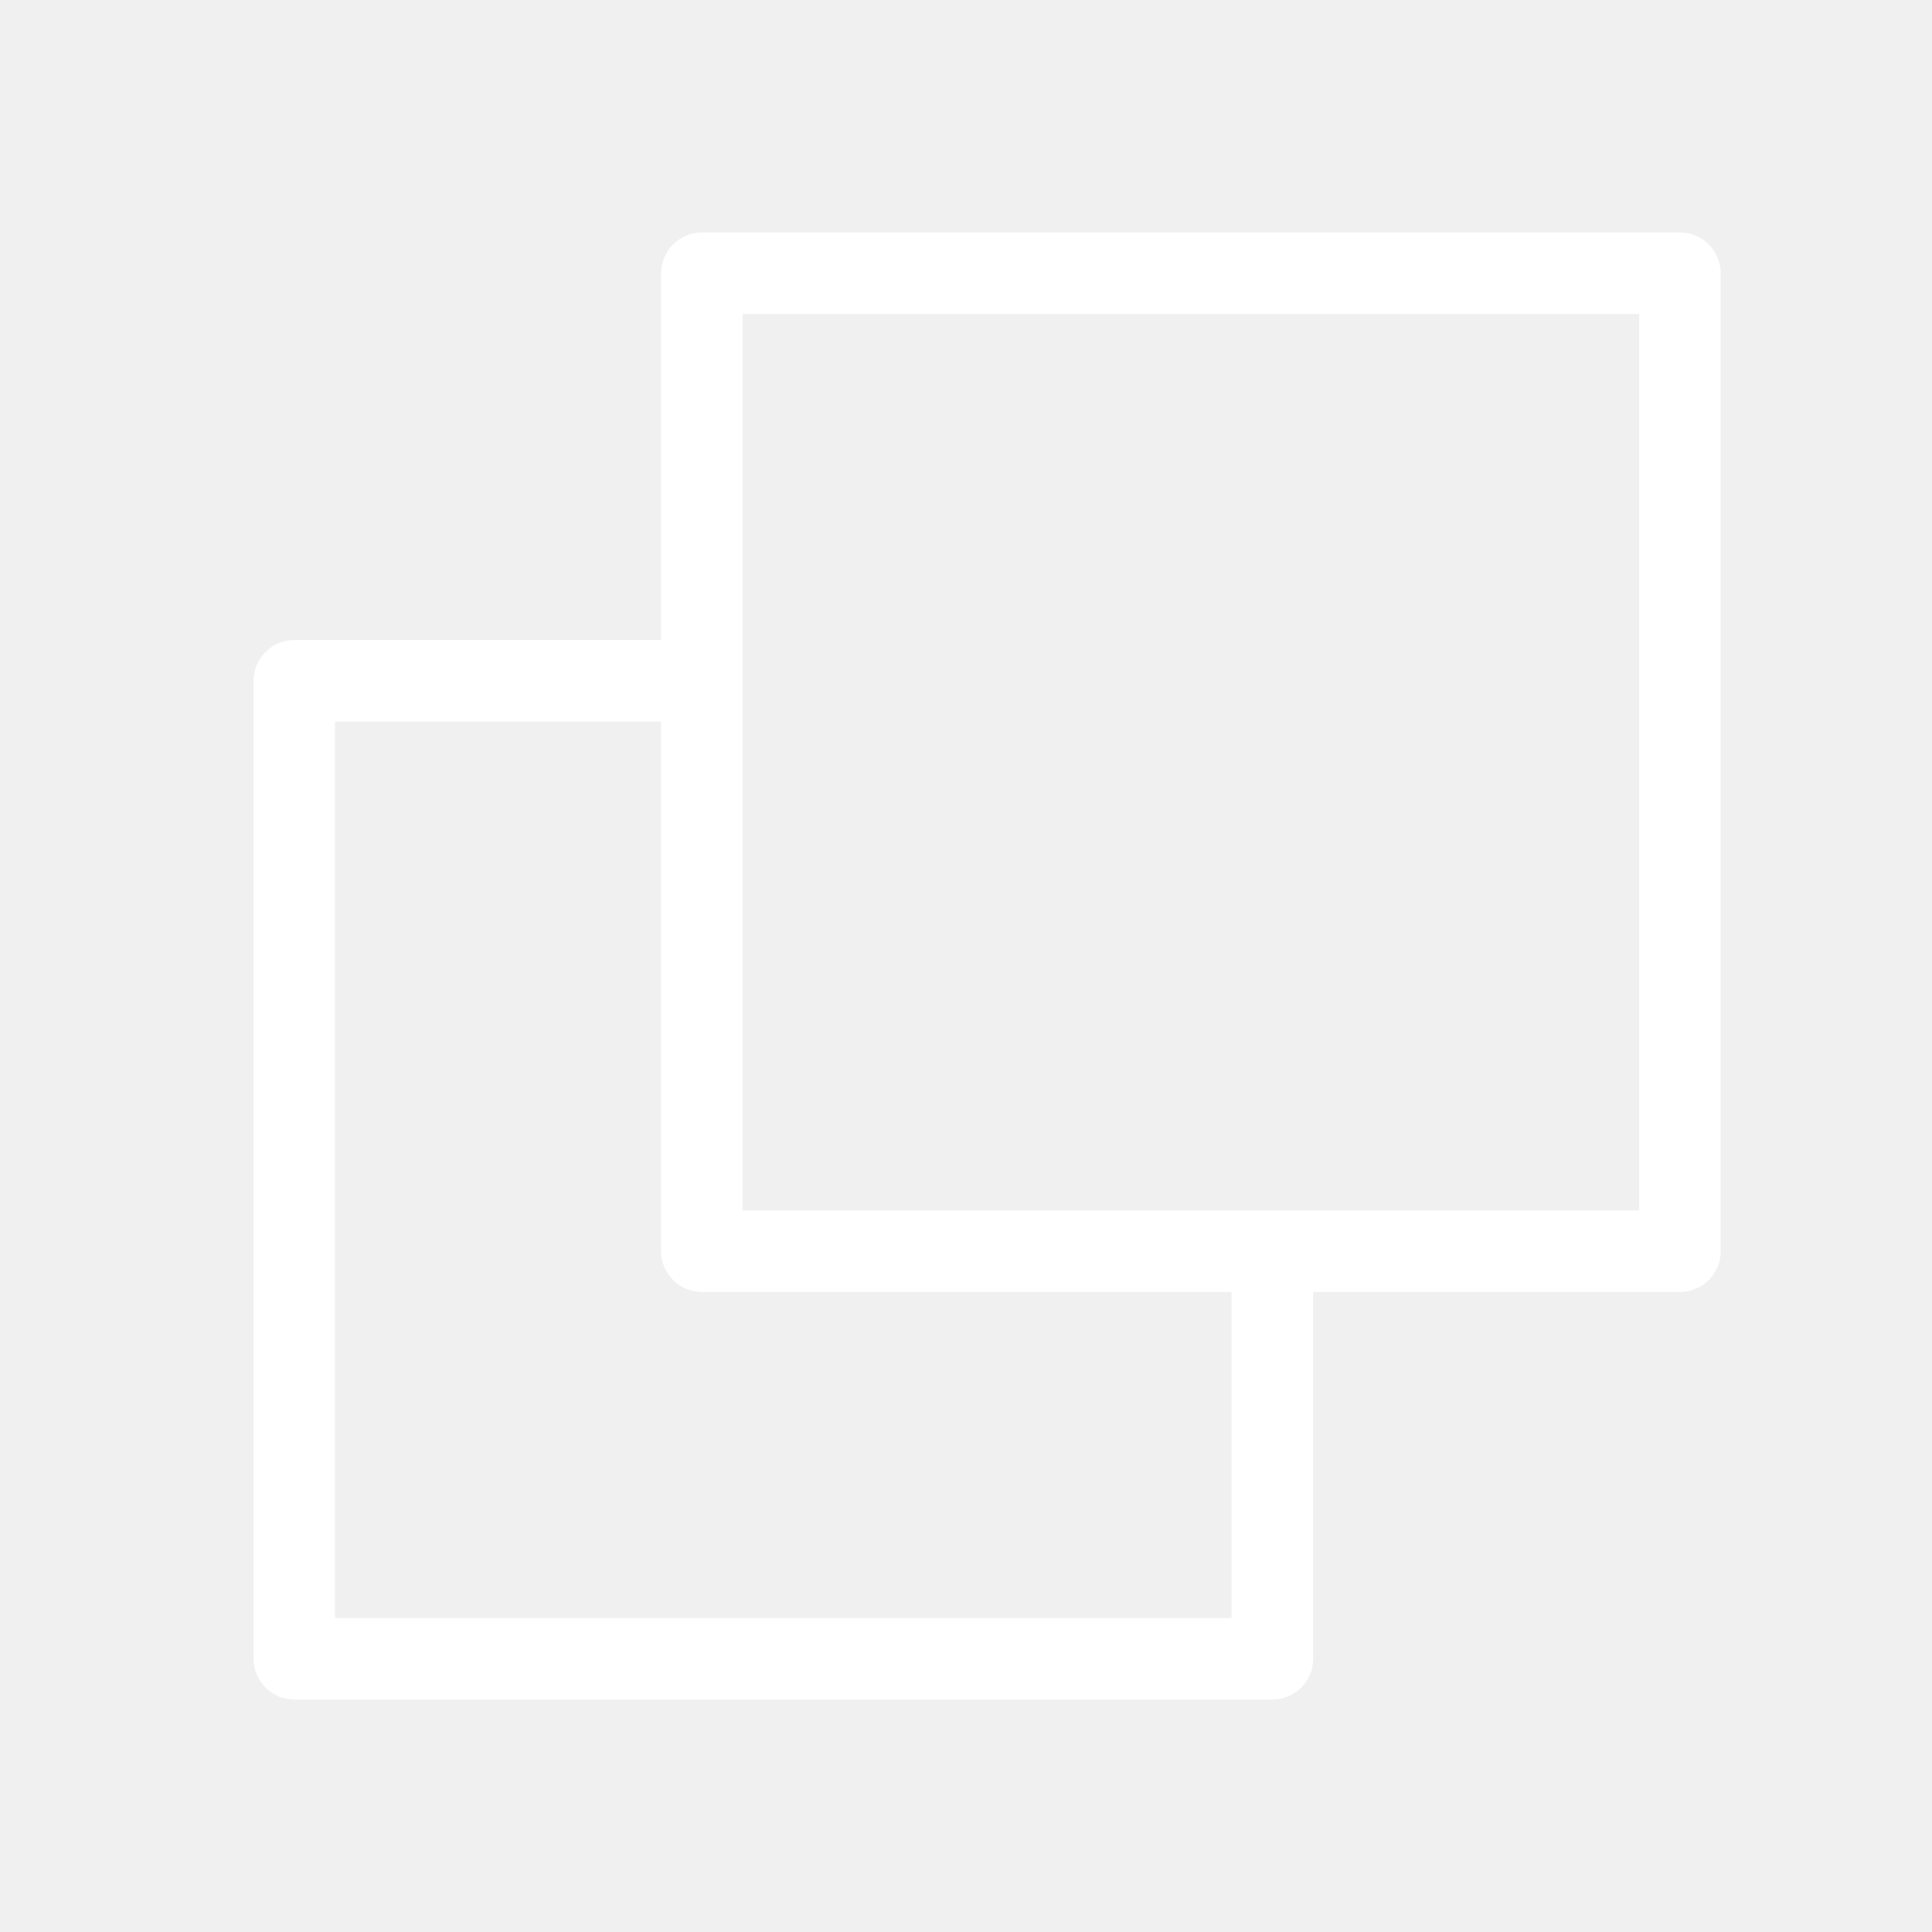
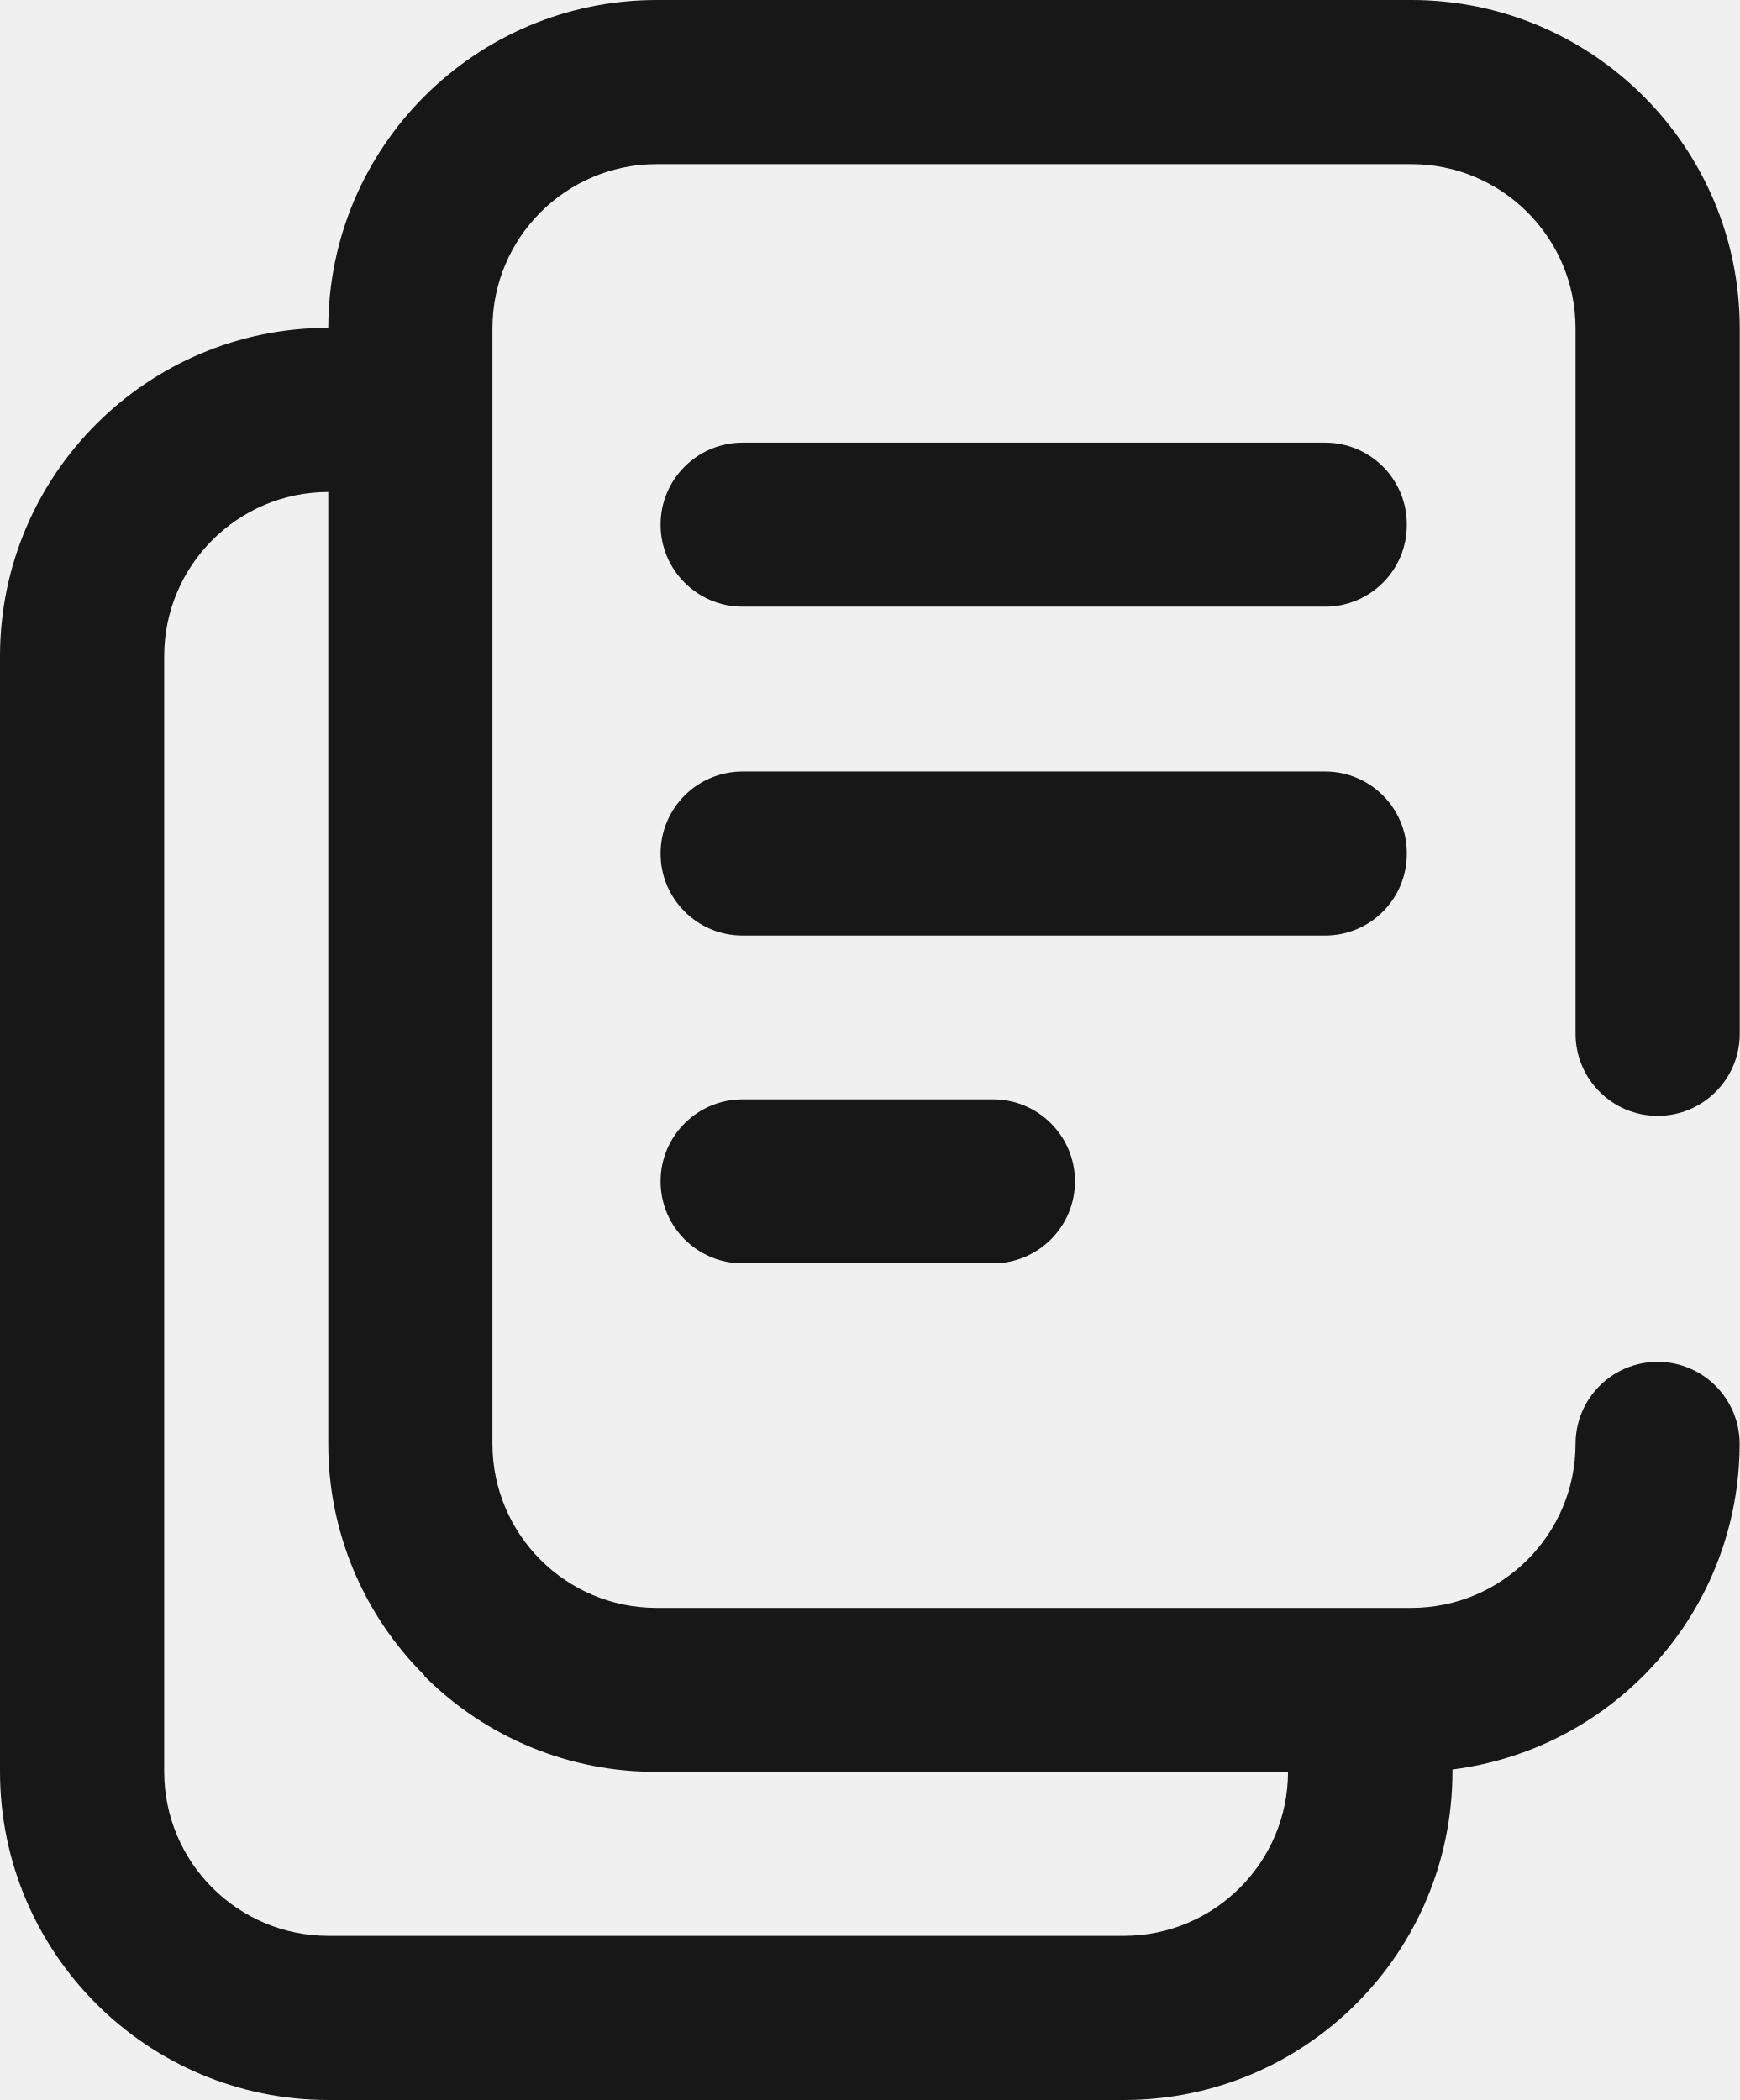
- <svg class="svg-icon" viewBox="0 0 20 20">
-   <path fill="#FFFFFF" d="M17.391,2.406H7.266c-0.232,0-0.422,0.19-0.422,0.422v3.797H3.047c-0.232,0-0.422,0.19-0.422,0.422v10.125c0,0.232,0.19,0.422,0.422,0.422h10.125c0.231,0,0.422-0.189,0.422-0.422v-3.797h3.797c0.232,0,0.422-0.19,0.422-0.422V2.828C17.812,2.596,17.623,2.406,17.391,2.406 M12.749,16.75h-9.28V7.469h3.375v5.484c0,0.231,0.19,0.422,0.422,0.422h5.483V16.75zM16.969,12.531H7.688V3.25h9.281V12.531z" />
+ <svg xmlns="http://www.w3.org/2000/svg" width="14.909" height="18" viewBox="0 0 14.909 18">
+   <path id="copy" d="M56.024,4.5a.7.7,0,0,1-.7.7H50.332a.7.7,0,0,1,0-1.406h4.989A.7.7,0,0,1,56.024,4.5Zm0,2.813a.7.7,0,0,0-.7-.7H50.332a.7.7,0,0,0,0,1.406h4.989A.7.7,0,0,0,56.024,7.314Zm-5.692,2.11a.7.7,0,1,0,0,1.406h2.145a.7.7,0,0,0,0-1.406Zm7.138-.563V2.813a1.408,1.408,0,0,0-1.406-1.406h-6.47a1.408,1.408,0,0,0-1.406,1.406v9.563a1.407,1.407,0,0,0,1.406,1.406h0l6.47,0a1.408,1.408,0,0,0,1.406-1.406.7.7,0,0,1,1.406,0,2.817,2.817,0,0,1-2.461,2.791v.021A2.816,2.816,0,0,1,53.6,18H46.781a2.816,2.816,0,0,1-2.813-2.813V5.623A2.816,2.816,0,0,1,46.781,2.81h0A2.816,2.816,0,0,1,49.594,0h6.47a2.816,2.816,0,0,1,2.813,2.813V8.861a.7.7,0,0,1-1.407,0Zm-9.865,5.5a2.794,2.794,0,0,1-.824-1.989V4.217a1.408,1.408,0,0,0-1.406,1.406v9.564a1.408,1.408,0,0,0,1.406,1.406H53.6a1.408,1.408,0,0,0,1.406-1.406H49.594A2.794,2.794,0,0,1,47.605,14.366Z" transform="translate(-43.968)" fill="#171717" />
</svg>
